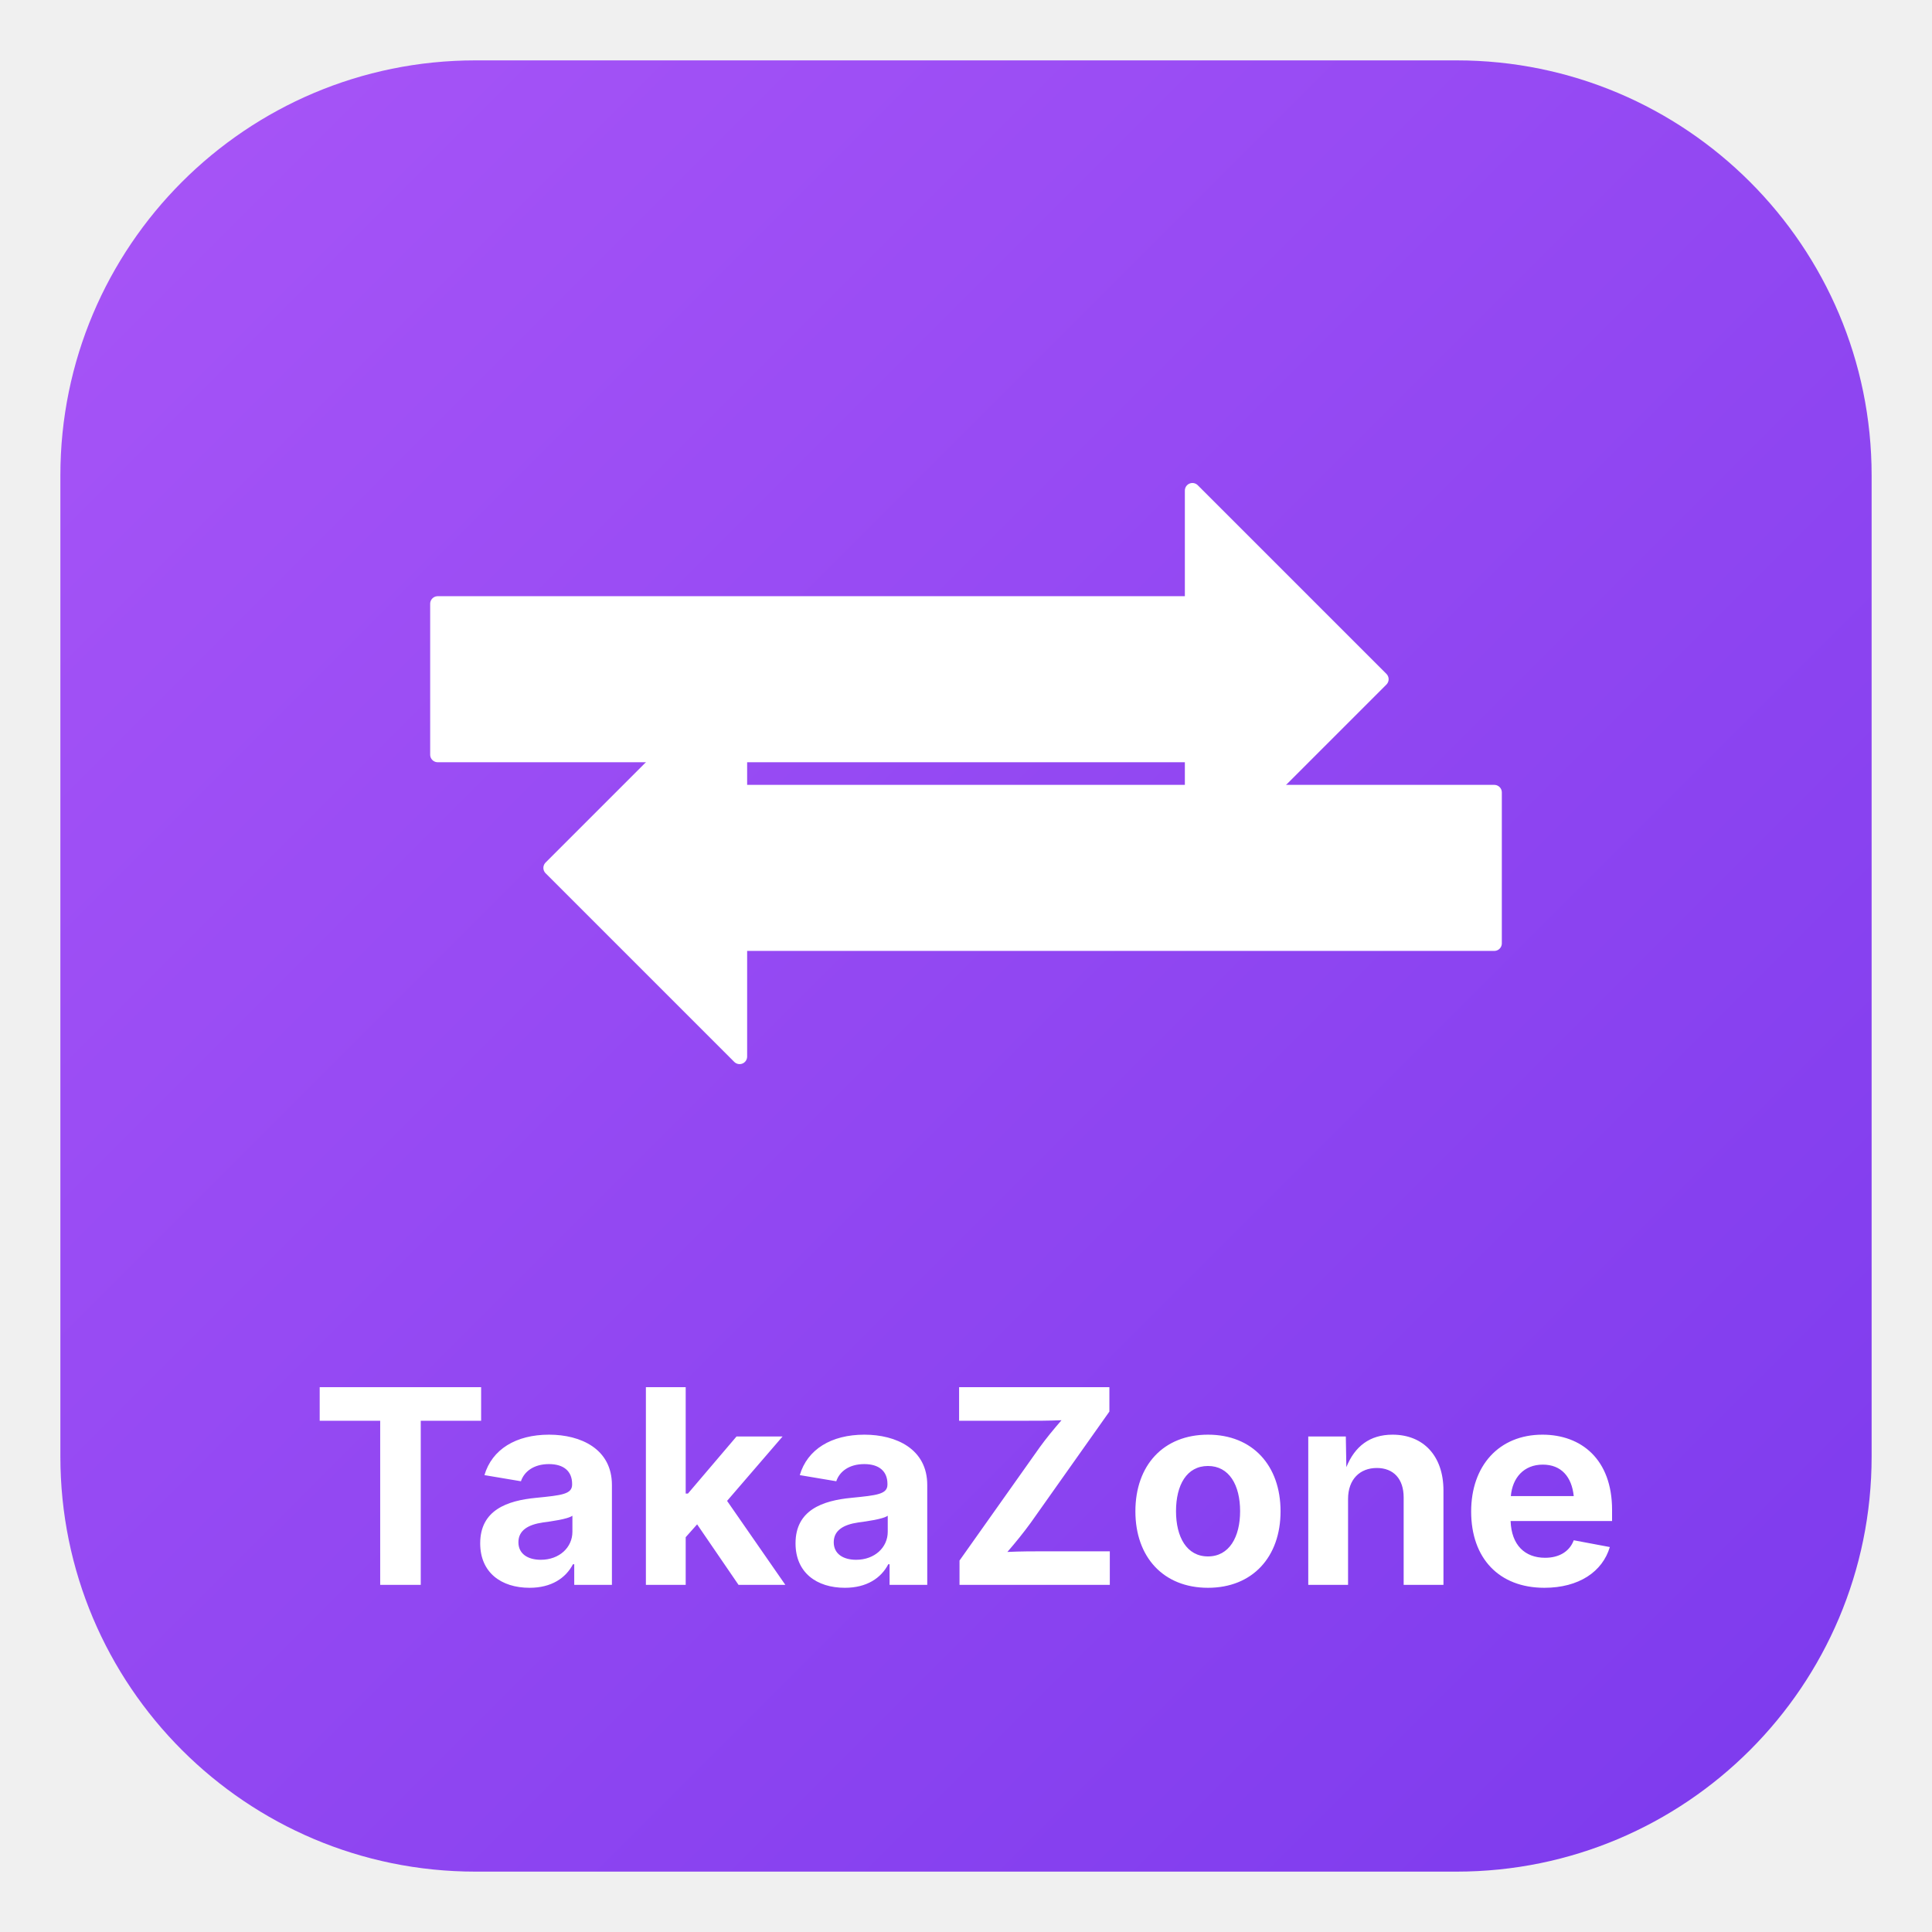
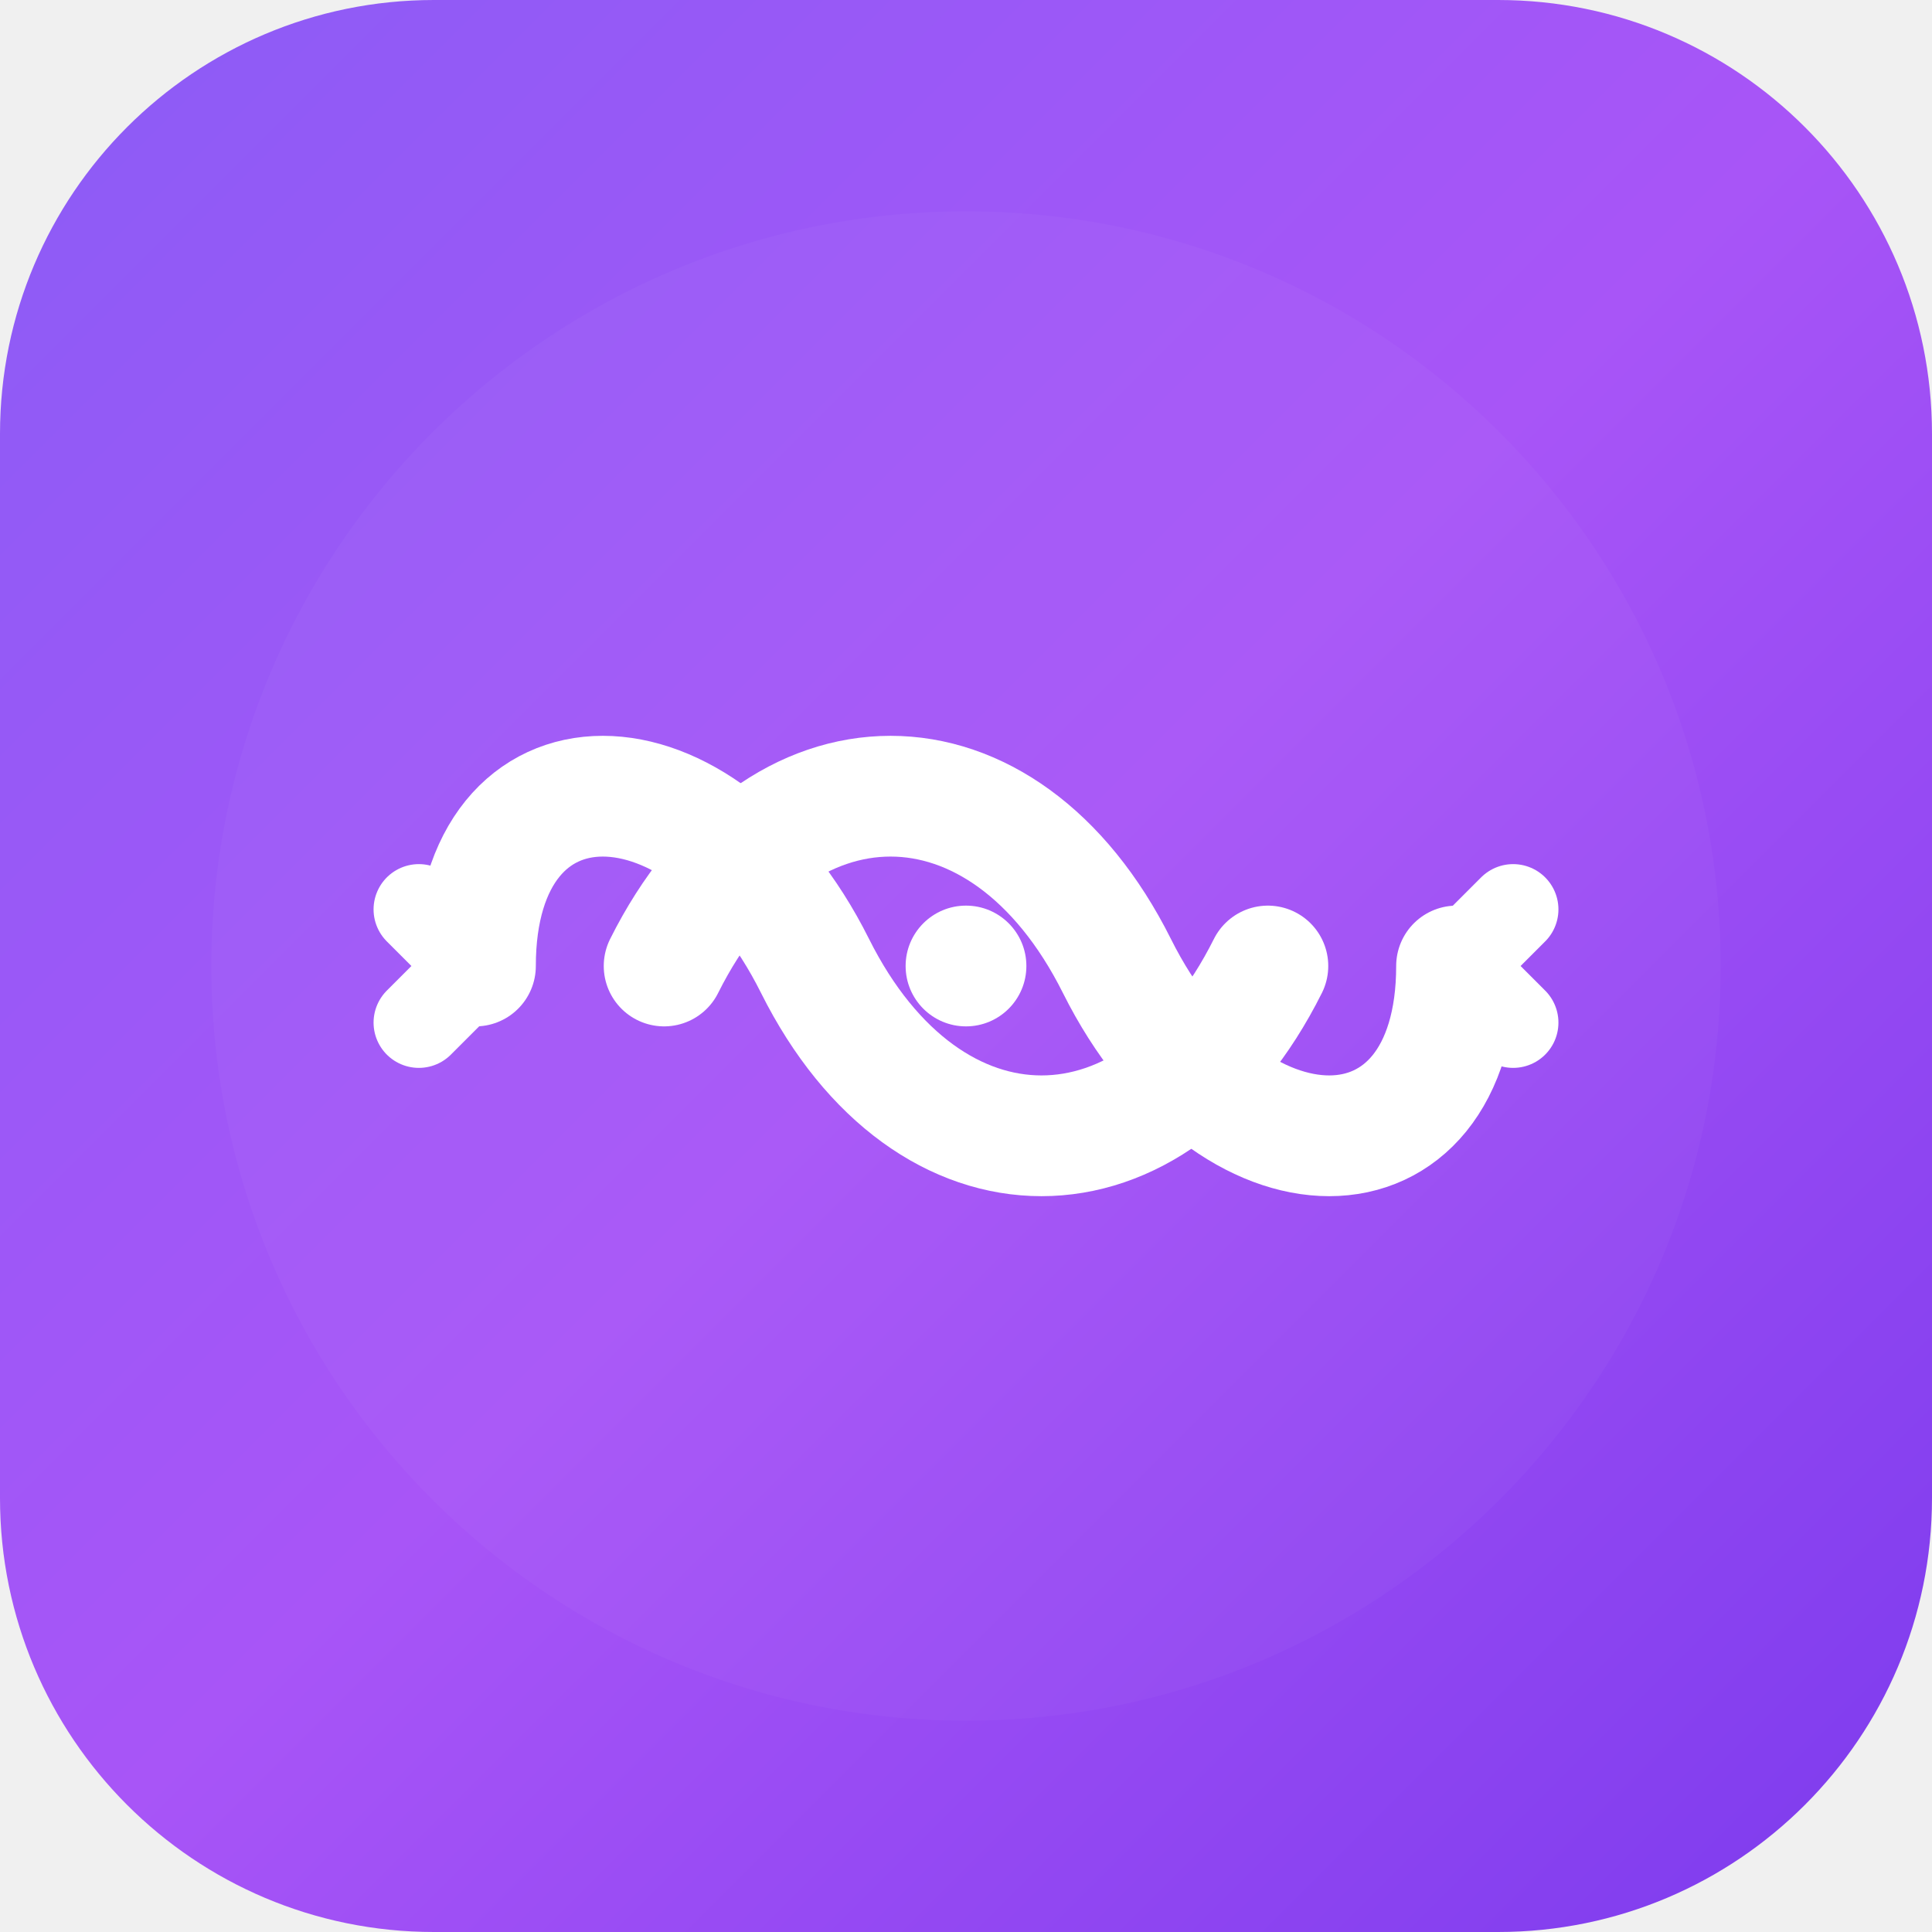
<svg xmlns="http://www.w3.org/2000/svg" width="32" height="32" viewBox="0 0 512 512">
  <defs>
-     <linearGradient id="grad" x1="0%" y1="0%" x2="100%" y2="100%">
-       <stop offset="0%" stop-color="#A855F7" />
+     <linearGradient id="bgGrad" x1="0%" y1="0%" x2="100%" y2="100%">
+       <stop offset="0%" stop-color="#8B5CF6" />
+       <stop offset="50%" stop-color="#A855F7" />
      <stop offset="100%" stop-color="#7C3AED" />
    </linearGradient>
  </defs>
-   <rect x="16" y="16" width="480" height="480" rx="110" fill="url(#grad)" />
-   <g transform="translate(256, 180)">
-     <path d="M-140 -20 L60 -20 L60 -50 L110 0 L60 50 L60 20 L-140 20 Z" fill="#ffffff" stroke="#ffffff" stroke-width="4" stroke-linejoin="round" />
-     <path d="M140 70 L-60 70 L-60 100 L-110 50 L-60 0 L-60 30 L140 30 Z" fill="#ffffff" stroke="#ffffff" stroke-width="4" stroke-linejoin="round" />
+   <rect width="512" height="512" rx="115" fill="url(#bgGrad)" />
+   <circle cx="256" cy="256" r="200" fill="white" opacity="0.03" />
+   <g transform="translate(256, 256)">
+     <path d="M-130 0 C-130 -60, -70 -60, -40 0 C-10 60, 50 60, 80 0" stroke="white" stroke-width="32" fill="none" stroke-linecap="round" />
+     <path d="M130 0 C130 60, 70 60, 40 0 C10 -60, -50 -60, -80 0" stroke="white" stroke-width="32" fill="none" stroke-linecap="round" />
+     <path d="M-145 -15 L-130 0 L-145 15" stroke="white" stroke-width="24" fill="none" stroke-linecap="round" stroke-linejoin="round" />
+     <path d="M145 15 L130 0 L145 -15" stroke="white" stroke-width="24" fill="none" stroke-linecap="round" stroke-linejoin="round" />
+     <circle cx="0" cy="0" r="16" fill="white" />
  </g>
-   <text x="256" y="420" font-family="Inter, -apple-system, BlinkMacSystemFont, 'Segoe UI', Roboto, Arial, sans-serif" font-size="72" font-weight="700" fill="#ffffff" text-anchor="middle">TakaZone</text>
</svg>
